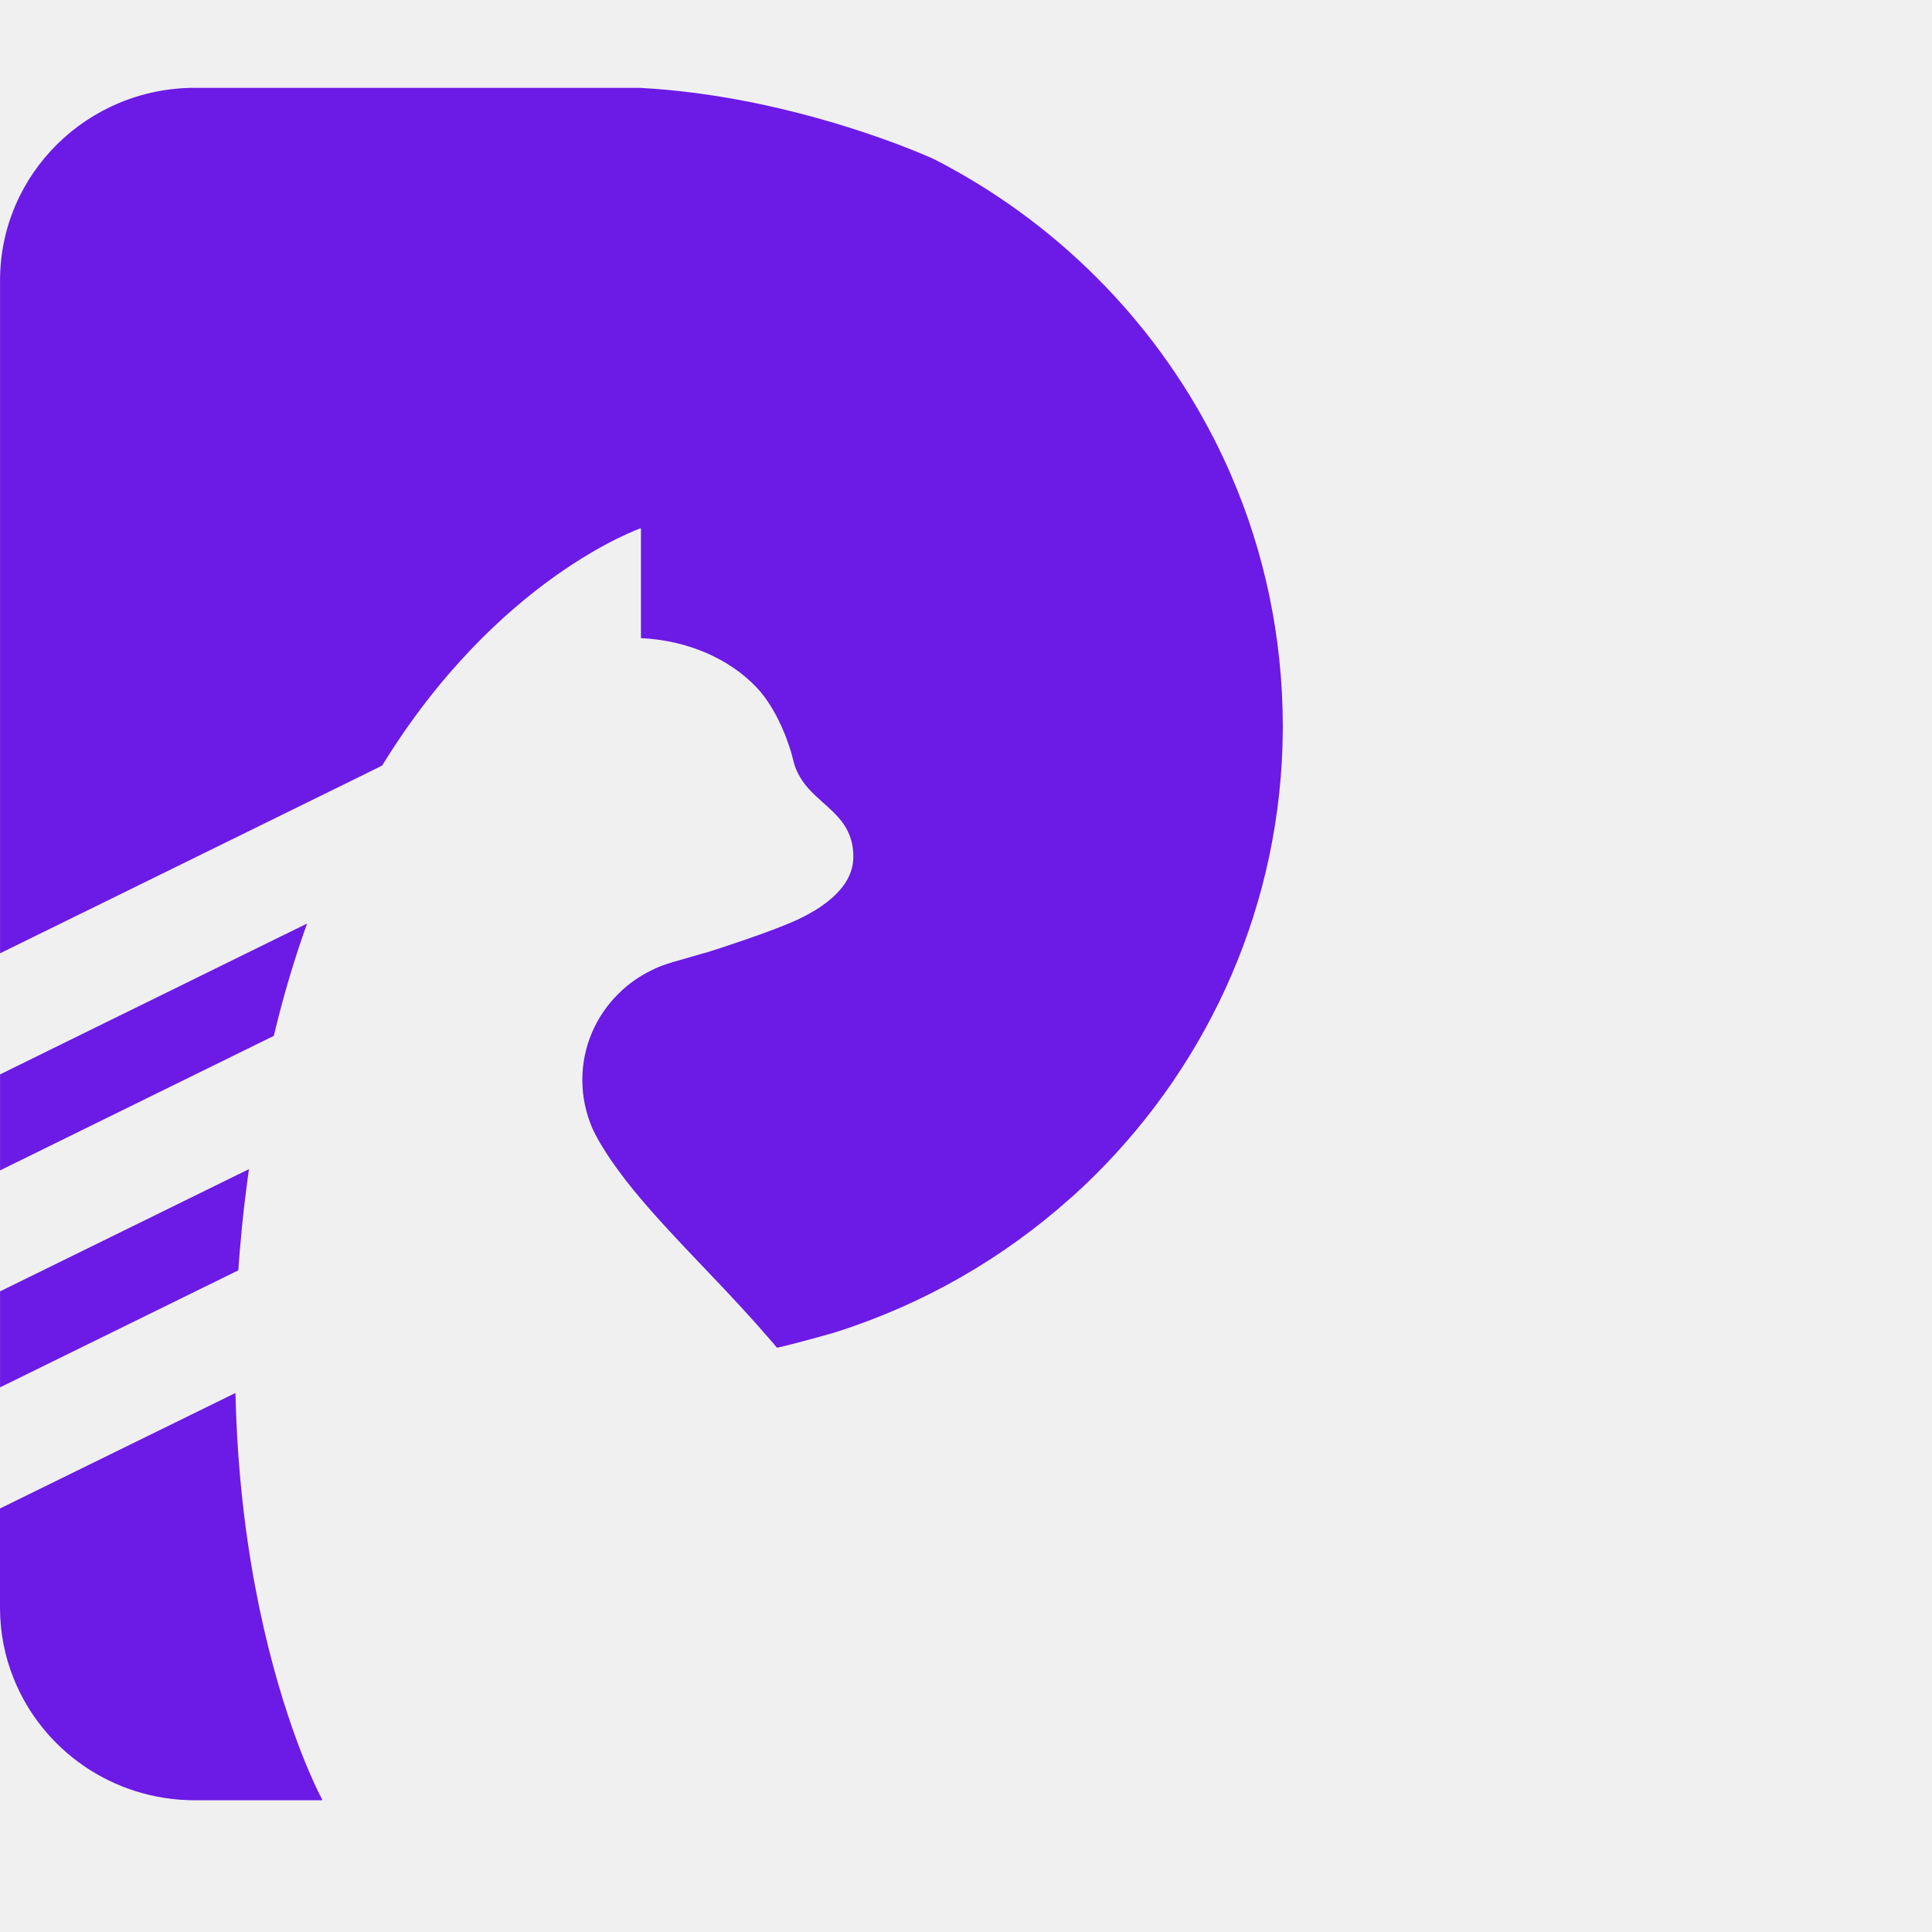
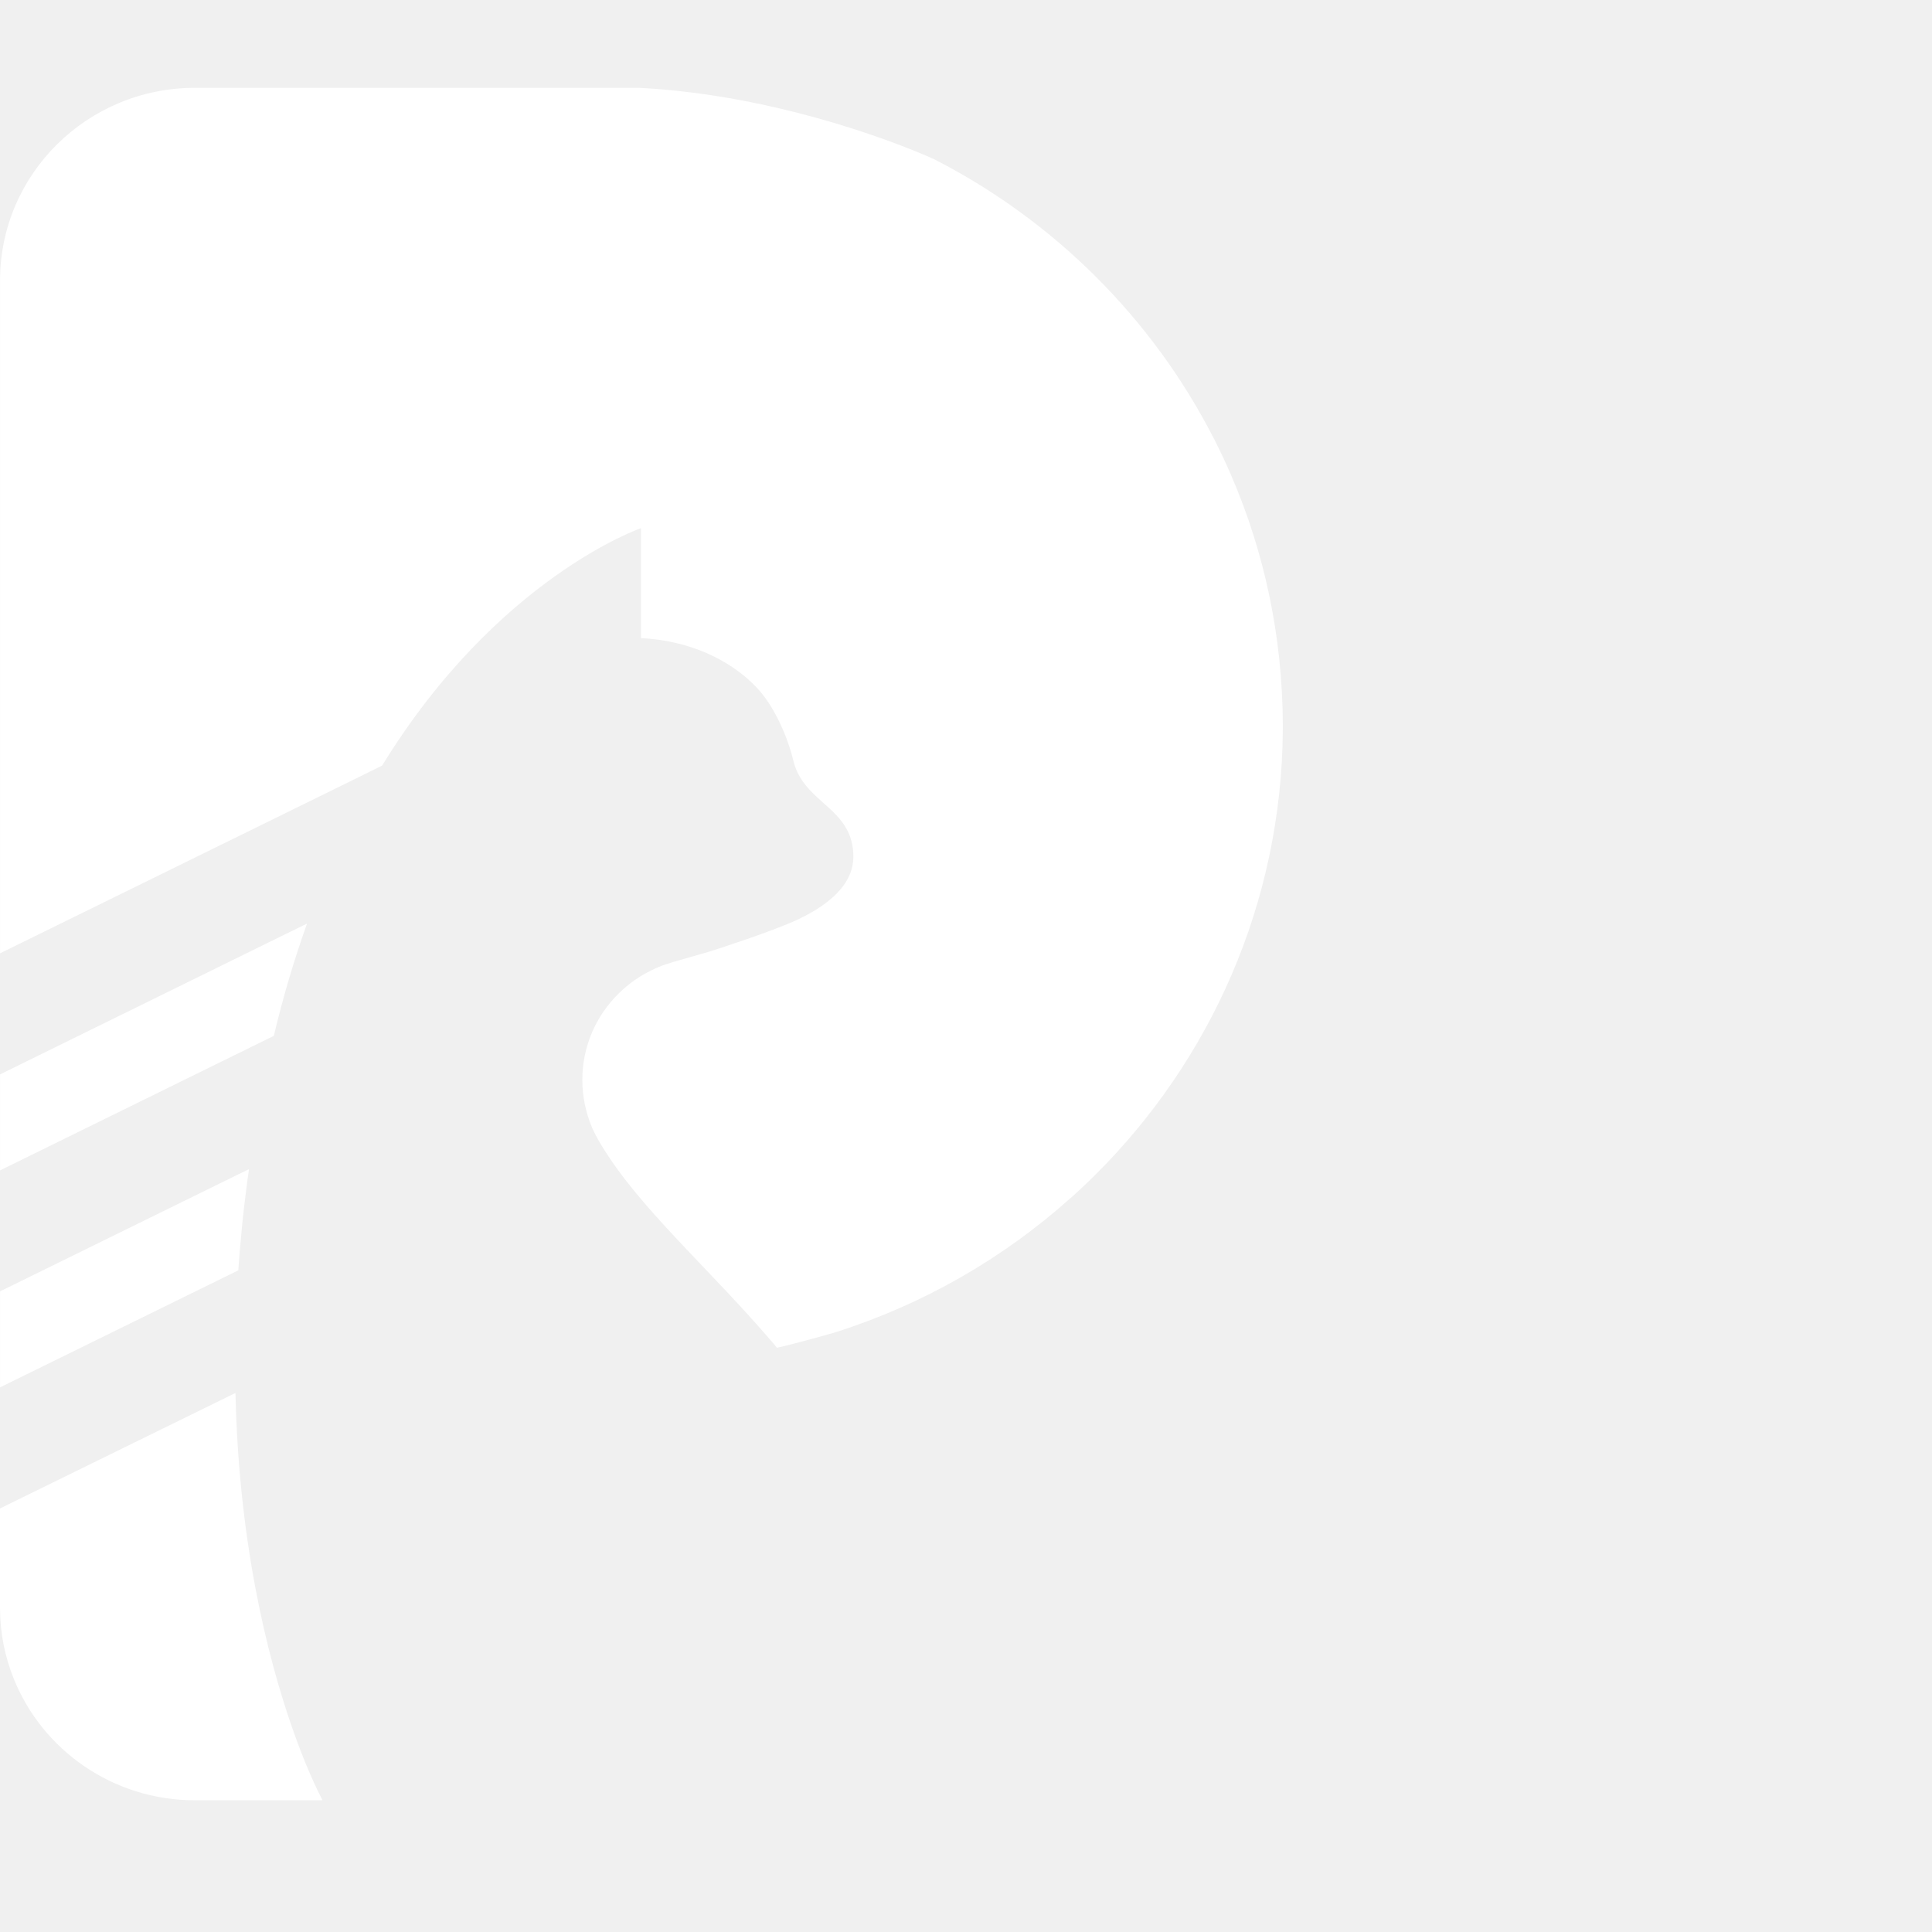
<svg xmlns="http://www.w3.org/2000/svg" class="mw-100" width="200" height="200" viewBox="0 0 44 44" fill="none">
-   <path d="M6.408 21.32L2.934 23.028L2.733 23.126L0.001 24.469V26.655L3.761 24.807L4.06 24.66L5.731 23.839L6.236 23.591C6.455 22.671 6.71 21.821 6.993 21.034L6.408 21.32ZM28.035 10.816C27.923 10.555 27.802 10.3 27.675 10.047C27.66 10.015 27.644 9.981 27.625 9.95C26.235 7.246 24.012 5.031 21.288 3.633C21.235 3.605 19.367 2.753 16.878 2.284C16.146 2.147 15.363 2.042 14.555 2H4.441C1.99 2 0.001 3.964 0.001 6.387V21.711L1.795 20.83L1.873 20.792L8.222 17.673L8.703 17.435C11.337 13.147 14.597 12.029 14.597 12.029V14.533C15.677 14.583 16.62 15.015 17.224 15.649C17.481 15.915 17.699 16.297 17.859 16.685C17.89 16.761 17.919 16.835 17.944 16.911C17.996 17.054 18.037 17.193 18.068 17.325C18.113 17.509 18.189 17.66 18.281 17.793C18.28 17.794 18.281 17.797 18.284 17.798C18.375 17.928 18.483 18.038 18.595 18.143C18.986 18.51 19.434 18.801 19.434 19.508C19.434 19.828 19.295 20.105 19.057 20.347C18.923 20.485 18.759 20.609 18.571 20.727C18.53 20.752 18.486 20.777 18.443 20.8C18.442 20.802 18.439 20.803 18.438 20.804C18.354 20.85 18.265 20.896 18.176 20.939C18.157 20.948 18.137 20.956 18.117 20.965C18.113 20.967 18.108 20.968 18.104 20.971C17.542 21.225 16.347 21.613 16.124 21.682C16.071 21.697 16.01 21.714 15.945 21.732C15.743 21.79 15.505 21.858 15.363 21.9C15.347 21.902 15.333 21.907 15.318 21.913C15.272 21.927 15.244 21.936 15.241 21.938C15.132 21.97 15.024 22.01 14.922 22.057C14.896 22.069 14.87 22.082 14.843 22.095C14.563 22.23 14.309 22.409 14.089 22.627C13.577 23.131 13.262 23.826 13.262 24.595C13.262 24.978 13.343 25.344 13.483 25.679C13.557 25.844 13.645 26.002 13.742 26.154C13.867 26.359 14.011 26.564 14.17 26.773C14.188 26.8 14.21 26.826 14.229 26.853C14.77 27.554 15.469 28.277 16.177 29.023C16.419 29.277 16.662 29.532 16.899 29.792C17.109 30.021 17.318 30.253 17.519 30.487C17.579 30.555 17.639 30.625 17.695 30.694C18.071 30.614 18.947 30.366 19.027 30.341C21.03 29.706 22.848 28.656 24.373 27.292C24.396 27.273 24.417 27.255 24.44 27.235C27.181 24.755 28.968 21.26 29.192 17.354C29.205 17.129 29.211 16.905 29.214 16.677C29.215 16.626 29.215 16.573 29.215 16.521C29.211 14.495 28.793 12.566 28.035 10.816ZM5.448 26.736L5.436 26.741L0.001 29.41V31.596L5.427 28.931C5.444 28.679 5.465 28.428 5.49 28.171C5.493 28.126 5.498 28.08 5.502 28.036L5.507 27.981C5.54 27.635 5.581 27.284 5.629 26.926C5.642 26.828 5.655 26.727 5.67 26.627L5.448 26.736ZM7.039 40.347C6.982 40.215 6.92 40.064 6.854 39.893C6.345 38.576 5.593 36.119 5.401 32.714C5.383 32.391 5.37 32.062 5.362 31.724L0.353 34.181L0 34.355V36.612C0 37.187 0.111 37.735 0.316 38.238C0.968 39.856 2.569 41 4.44 41H7.338V40.987C7.312 40.936 7.199 40.721 7.039 40.347Z" fill="#6c1ae5" />
+   <path d="M6.408 21.32L2.934 23.028L2.733 23.126L0.001 24.469V26.655L3.761 24.807L4.06 24.66L5.731 23.839L6.236 23.591C6.455 22.671 6.71 21.821 6.993 21.034L6.408 21.32ZM28.035 10.816C27.923 10.555 27.802 10.3 27.675 10.047C27.66 10.015 27.644 9.981 27.625 9.95C26.235 7.246 24.012 5.031 21.288 3.633C21.235 3.605 19.367 2.753 16.878 2.284C16.146 2.147 15.363 2.042 14.555 2H4.441C1.99 2 0.001 3.964 0.001 6.387V21.711L1.795 20.83L1.873 20.792L8.222 17.673L8.703 17.435C11.337 13.147 14.597 12.029 14.597 12.029V14.533C15.677 14.583 16.62 15.015 17.224 15.649C17.481 15.915 17.699 16.297 17.859 16.685C17.89 16.761 17.919 16.835 17.944 16.911C17.996 17.054 18.037 17.193 18.068 17.325C18.113 17.509 18.189 17.66 18.281 17.793C18.28 17.794 18.281 17.797 18.284 17.798C18.375 17.928 18.483 18.038 18.595 18.143C18.986 18.51 19.434 18.801 19.434 19.508C19.434 19.828 19.295 20.105 19.057 20.347C18.923 20.485 18.759 20.609 18.571 20.727C18.53 20.752 18.486 20.777 18.443 20.8C18.442 20.802 18.439 20.803 18.438 20.804C18.354 20.85 18.265 20.896 18.176 20.939C18.157 20.948 18.137 20.956 18.117 20.965C18.113 20.967 18.108 20.968 18.104 20.971C17.542 21.225 16.347 21.613 16.124 21.682C16.071 21.697 16.01 21.714 15.945 21.732C15.743 21.79 15.505 21.858 15.363 21.9C15.347 21.902 15.333 21.907 15.318 21.913C15.272 21.927 15.244 21.936 15.241 21.938C15.132 21.97 15.024 22.01 14.922 22.057C14.896 22.069 14.87 22.082 14.843 22.095C14.563 22.23 14.309 22.409 14.089 22.627C13.577 23.131 13.262 23.826 13.262 24.595C13.262 24.978 13.343 25.344 13.483 25.679C13.557 25.844 13.645 26.002 13.742 26.154C13.867 26.359 14.011 26.564 14.17 26.773C14.188 26.8 14.21 26.826 14.229 26.853C14.77 27.554 15.469 28.277 16.177 29.023C16.419 29.277 16.662 29.532 16.899 29.792C17.109 30.021 17.318 30.253 17.519 30.487C17.579 30.555 17.639 30.625 17.695 30.694C18.071 30.614 18.947 30.366 19.027 30.341C21.03 29.706 22.848 28.656 24.373 27.292C24.396 27.273 24.417 27.255 24.44 27.235C27.181 24.755 28.968 21.26 29.192 17.354C29.205 17.129 29.211 16.905 29.214 16.677C29.215 16.626 29.215 16.573 29.215 16.521C29.211 14.495 28.793 12.566 28.035 10.816ZM5.448 26.736L5.436 26.741L0.001 29.41V31.596L5.427 28.931C5.444 28.679 5.465 28.428 5.49 28.171C5.493 28.126 5.498 28.08 5.502 28.036L5.507 27.981C5.54 27.635 5.581 27.284 5.629 26.926C5.642 26.828 5.655 26.727 5.67 26.627L5.448 26.736ZM7.039 40.347C6.982 40.215 6.92 40.064 6.854 39.893C6.345 38.576 5.593 36.119 5.401 32.714C5.383 32.391 5.37 32.062 5.362 31.724L0.353 34.181L0 34.355V36.612C0 37.187 0.111 37.735 0.316 38.238C0.968 39.856 2.569 41 4.44 41H7.338V40.987C7.312 40.936 7.199 40.721 7.039 40.347Z" fill="white" />
</svg>
